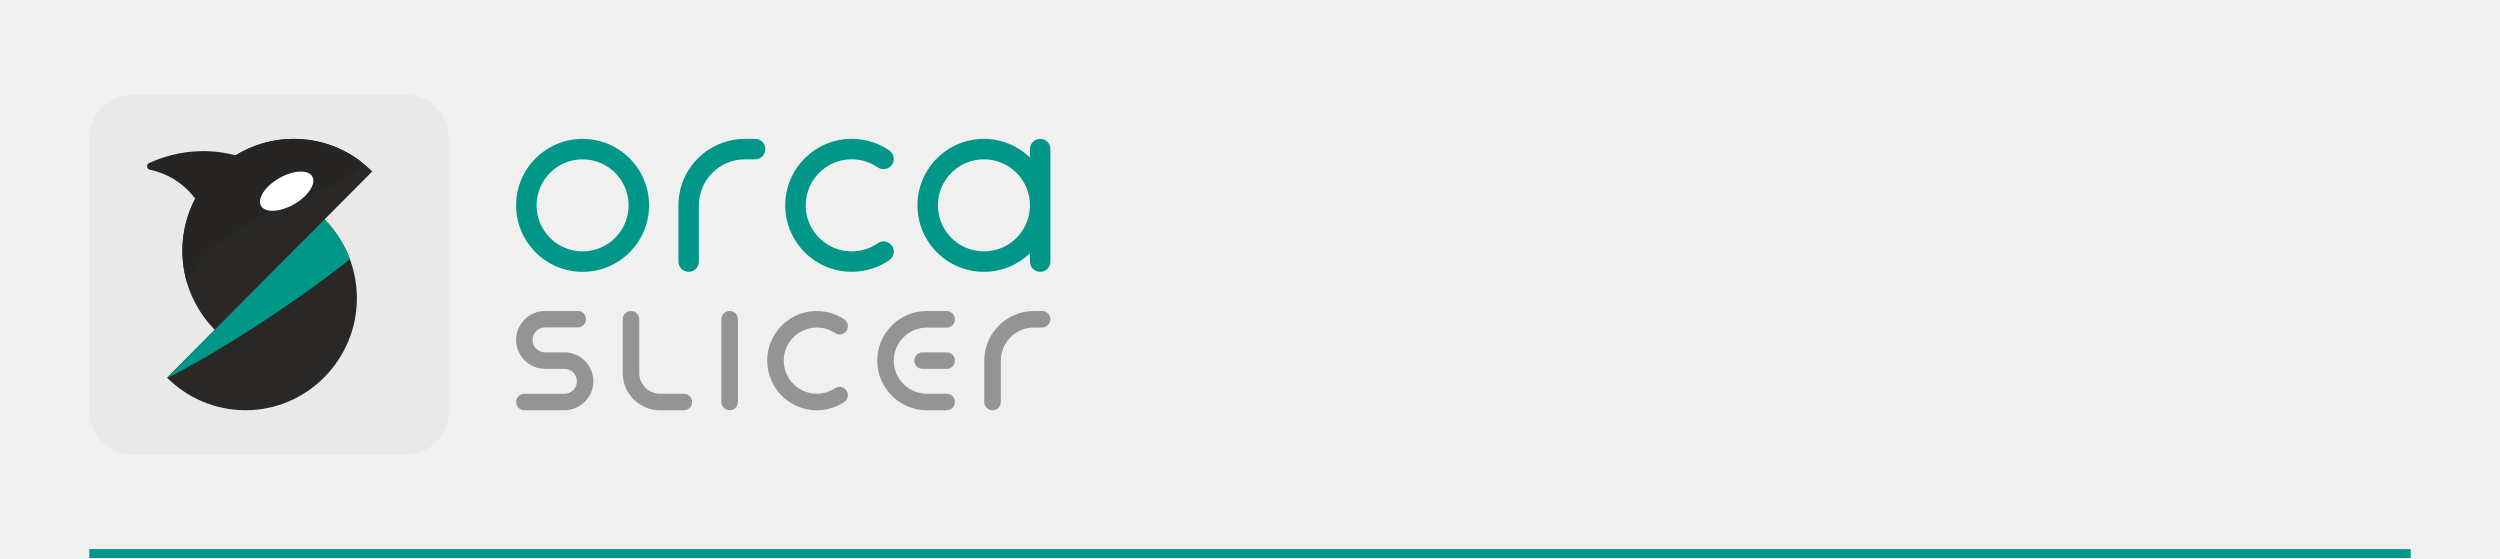
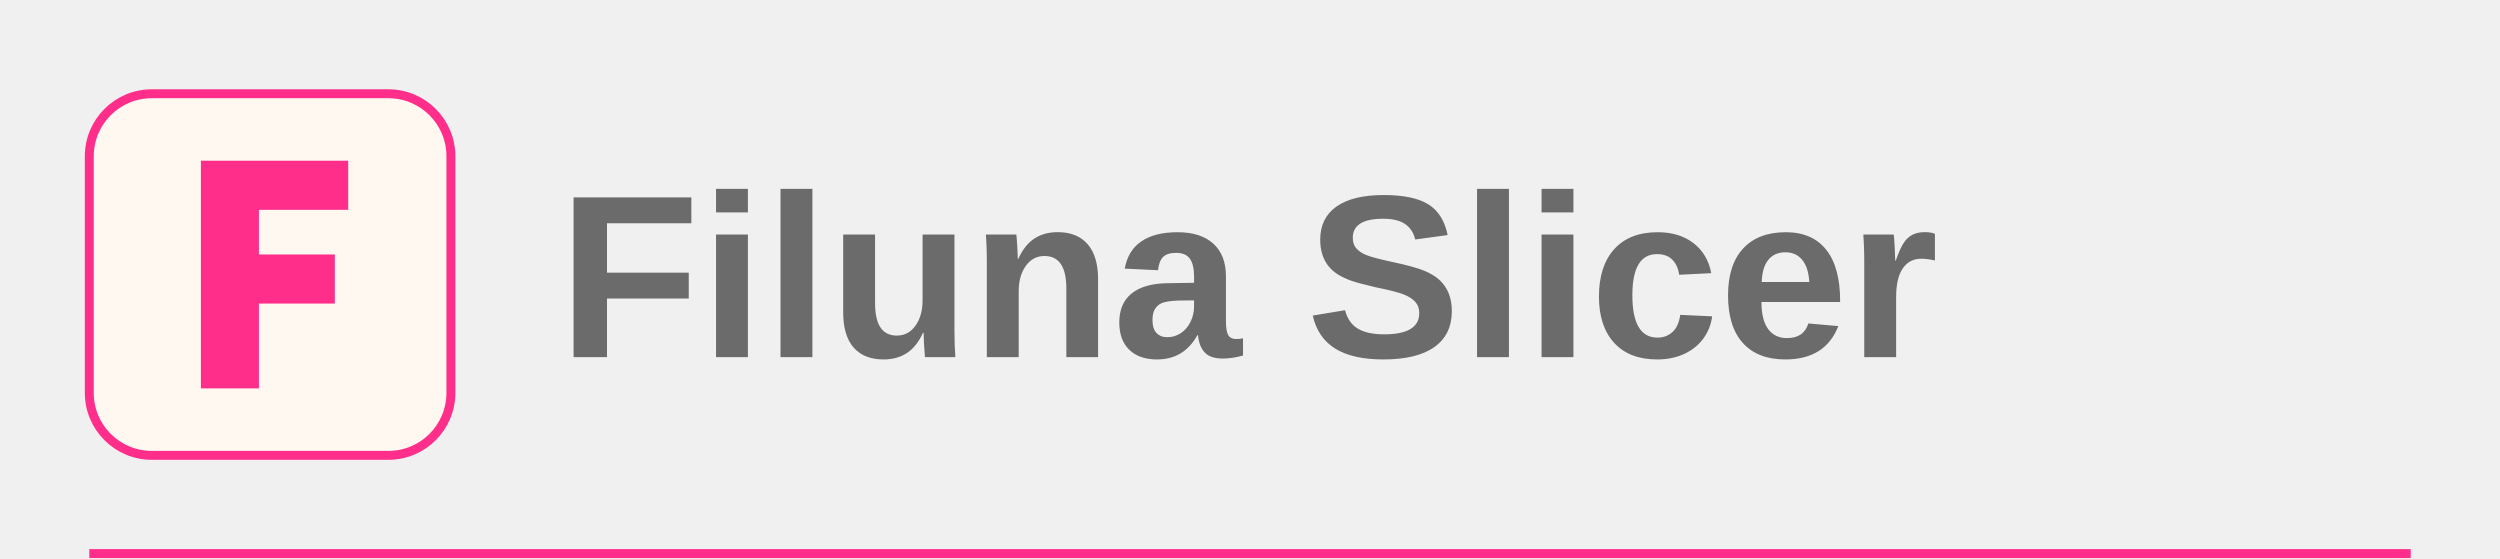
- <svg xmlns="http://www.w3.org/2000/svg" id="a" width="560" height="125" viewBox="0 0 560 125">
-   <rect id="b" x="20" y="123" width="520" height="2" style="fill:#009789;" />
-   <g id="c">
-     <g id="d">
-       <rect x="20" y="21.22" width="80.56" height="80.56" rx="9.64" ry="9.64" style="fill:#e9e9e9;" />
-     </g>
-   </g>
-   <g id="e">
-     <path id="f" d="M37.42,84.6c4.49,4.48,10.66,7.26,17.48,7.29,13.8.06,25.1-11.3,25.04-25.18-.03-6.86-2.79-13.06-7.25-17.57l-35.27,35.46Z" style="fill:#292826;" />
-   </g>
-   <g id="g">
-     <path id="h" d="M72.69,49.14l-35.27,35.46s.05.05.08.07c12.36-6.3,29.28-17.38,40.88-26.61-1.25-3.38-3.21-6.42-5.69-8.93" style="fill:#009789;" />
-   </g>
-   <g id="i">
-     <path id="j" d="M65.8,31.11c-13.77,0-24.94,11.23-24.94,25.08,0,6.9,2.77,13.14,7.25,17.68l35.27-35.46c-4.51-4.5-10.72-7.29-17.58-7.29" style="fill:#292826;" />
-   </g>
-   <g id="k">
-     <path id="l" d="M65.8,31.11c-4.77,0-9.23,1.35-13.02,3.68-2.03-.53-4.55-.96-7.44-.94-5.04.03-9.14,1.4-11.93,2.67-.69.32-.58,1.34.16,1.5,1.83.39,4.25,1.2,6.64,2.97,1.51,1.11,2.66,2.35,3.52,3.5-1.83,3.49-2.87,7.47-2.87,11.69,0,2.52.37,4.95,1.06,7.25,1.05-2.34,2.16-3.9,2.52-4.39,2.29-3.15,4.71-4.79,8.29-7.2,2.64-1.78,6.3-3.87,16.82-8.2,0,0,3.29-.93,7.7-3.55,1.76-1.05,3.1-2.03,3.52-3.58.03-.11.06-.22.08-.32-4.18-3.19-9.4-5.08-15.05-5.08" style="fill:#262523;" />
-   </g>
-   <g id="m">
-     <path id="n" d="M69.96,39.54c.91,1.62-.92,4.4-4.09,6.21-3.17,1.81-6.49,1.97-7.4.36-.91-1.62.92-4.4,4.09-6.21,3.17-1.81,6.49-1.97,7.4-.36" style="fill:#fff;" />
-   </g>
-   <path d="M163.44,69.66c-1.02,0-1.85.83-1.85,1.85v18.53c0,1.02.83,1.85,1.85,1.85s1.85-.83,1.85-1.85v-18.53c0-1.02-.83-1.85-1.85-1.85Z" style="fill:#949494;" />
-   <path d="M212.05,69.66h-4.43c-6.13,0-11.12,4.99-11.12,11.12s4.99,11.12,11.12,11.12h4.43c1.02,0,1.85-.83,1.85-1.85s-.83-1.85-1.85-1.85h-4.43c-4.09,0-7.41-3.32-7.41-7.41s3.32-7.41,7.41-7.41h4.43c1.02,0,1.85-.83,1.85-1.85s-.83-1.85-1.85-1.85Z" style="fill:#949494;" />
-   <path d="M212.05,78.93h-5.39c-1.02,0-1.85.83-1.85,1.85s.83,1.85,1.85,1.85h5.39c1.02,0,1.85-.83,1.85-1.85s-.83-1.85-1.85-1.85Z" style="fill:#949494;" />
-   <path d="M126.43,91.89h-8.97c-1.02,0-1.84-.83-1.84-1.84s.82-1.84,1.84-1.84h8.97c1.54,0,2.8-1.25,2.8-2.8s-1.25-2.79-2.8-2.79h-4.34c-3.57,0-6.48-2.91-6.48-6.48s2.91-6.48,6.48-6.48h7.34c1.02,0,1.84.83,1.84,1.84s-.82,1.84-1.84,1.84h-7.34c-1.54,0-2.8,1.25-2.8,2.8s1.25,2.79,2.8,2.79h4.34c3.57,0,6.48,2.91,6.48,6.48s-2.91,6.48-6.48,6.48Z" style="fill:#949494;" />
-   <path d="M187.05,86.96c-1.5.99-3.37,1.45-5.36,1.12-3.01-.51-5.44-2.9-6-5.89-.87-4.7,2.73-8.82,7.28-8.82,1.5,0,2.9.45,4.07,1.22.74.49,1.72.41,2.34-.22h0c.82-.82.71-2.19-.25-2.83-2.13-1.43-4.79-2.14-7.61-1.78-5.01.64-9.03,4.72-9.59,9.73-.76,6.7,4.49,12.41,11.04,12.41,2.25,0,4.34-.67,6.09-1.82.99-.65,1.16-2.04.32-2.88h0c-.63-.63-1.6-.71-2.34-.23Z" style="fill:#949494;" />
-   <path d="M153.17,88.19h-5.35c-2.55,0-4.63-2.08-4.63-4.63v-12.04c0-1.02-.83-1.85-1.85-1.85s-1.85.83-1.85,1.85v12.04c0,4.6,3.74,8.34,8.34,8.34h5.35c1.02,0,1.85-.83,1.85-1.85s-.83-1.85-1.85-1.85Z" style="fill:#949494;" />
-   <path d="M233.44,73.37h-1.85c-4.06,0-7.37,3.29-7.41,7.35v9.33c0,1.02-.83,1.85-1.85,1.85s-1.85-.83-1.85-1.85v-9.33c.04-6.1,5.01-11.05,11.11-11.05h1.85c1.02,0,1.85.83,1.85,1.85s-.83,1.85-1.85,1.85Z" style="fill:#949494;" />
-   <path d="M130.5,35.69c5.68,0,10.31,4.62,10.31,10.31s-4.62,10.31-10.31,10.31-10.31-4.62-10.31-10.31,4.62-10.31,10.31-10.31M130.5,31.11c-8.22,0-14.89,6.67-14.89,14.89s6.67,14.89,14.89,14.89,14.89-6.67,14.89-14.89-6.67-14.89-14.89-14.89h0Z" style="fill:#009789;" />
-   <path d="M233,31.11c-1.27,0-2.29,1.03-2.29,2.29v1.87c-2.68-2.57-6.3-4.16-10.31-4.16-8.22,0-14.89,6.67-14.89,14.89s6.67,14.89,14.89,14.89c4,0,7.63-1.59,10.31-4.16v1.87c0,1.27,1.03,2.29,2.29,2.29s2.29-1.03,2.29-2.29v-25.2c0-1.27-1.03-2.29-2.29-2.29ZM220.4,56.31c-5.68,0-10.31-4.62-10.31-10.31s4.62-10.31,10.31-10.31,10.31,4.62,10.31,10.31-4.62,10.31-10.31,10.31Z" style="fill:#009789;" />
-   <path d="M169.15,31.11h-2.29c-8.22,0-14.89,6.67-14.89,14.89v12.6c0,1.27,1.03,2.29,2.29,2.29s2.29-1.03,2.29-2.29v-12.6c0-5.68,4.62-10.31,10.31-10.31h0s2.29,0,2.29,0c1.27,0,2.29-1.03,2.29-2.29s-1.03-2.29-2.29-2.29Z" style="fill:#009789;" />
-   <path d="M196.61,54.5c-2,1.37-4.5,2.06-7.17,1.72-4.64-.59-8.37-4.38-8.9-9.03-.7-6.22,4.16-11.51,10.24-11.51,2.15,0,4.14.66,5.79,1.78.93.63,2.17.56,2.97-.24h0c1.03-1.03.84-2.72-.36-3.54-2.77-1.9-6.22-2.88-9.91-2.51-6.9.68-12.51,6.21-13.28,13.1-1.01,8.99,6.01,16.61,14.8,16.61,3.13,0,6.03-.96,8.42-2.61,1.19-.82,1.35-2.51.33-3.53h0c-.79-.79-2.01-.89-2.93-.26Z" style="fill:#009789;" />
+ <svg xmlns="http://www.w3.org/2000/svg" width="560" height="125" viewBox="0 0 560 125">
+   <rect x="20" y="123" width="520" height="2" style="fill:#FF2E8A" />
+   <rect x="20" y="21" width="81" height="81" rx="14" style="fill:#FFF8F0;stroke:#FF2E8A;stroke-width:2" />
+   <path d="M45 36h33v11H58v10h17v11H58v19H45z" style="fill:#FF2E8A" />
+   <text x="125" y="80" style="font-family:Arial,Helvetica,sans-serif;font-size:52px;font-weight:bold;fill:#6b6b6b">Filuna Slicer</text>
</svg>
